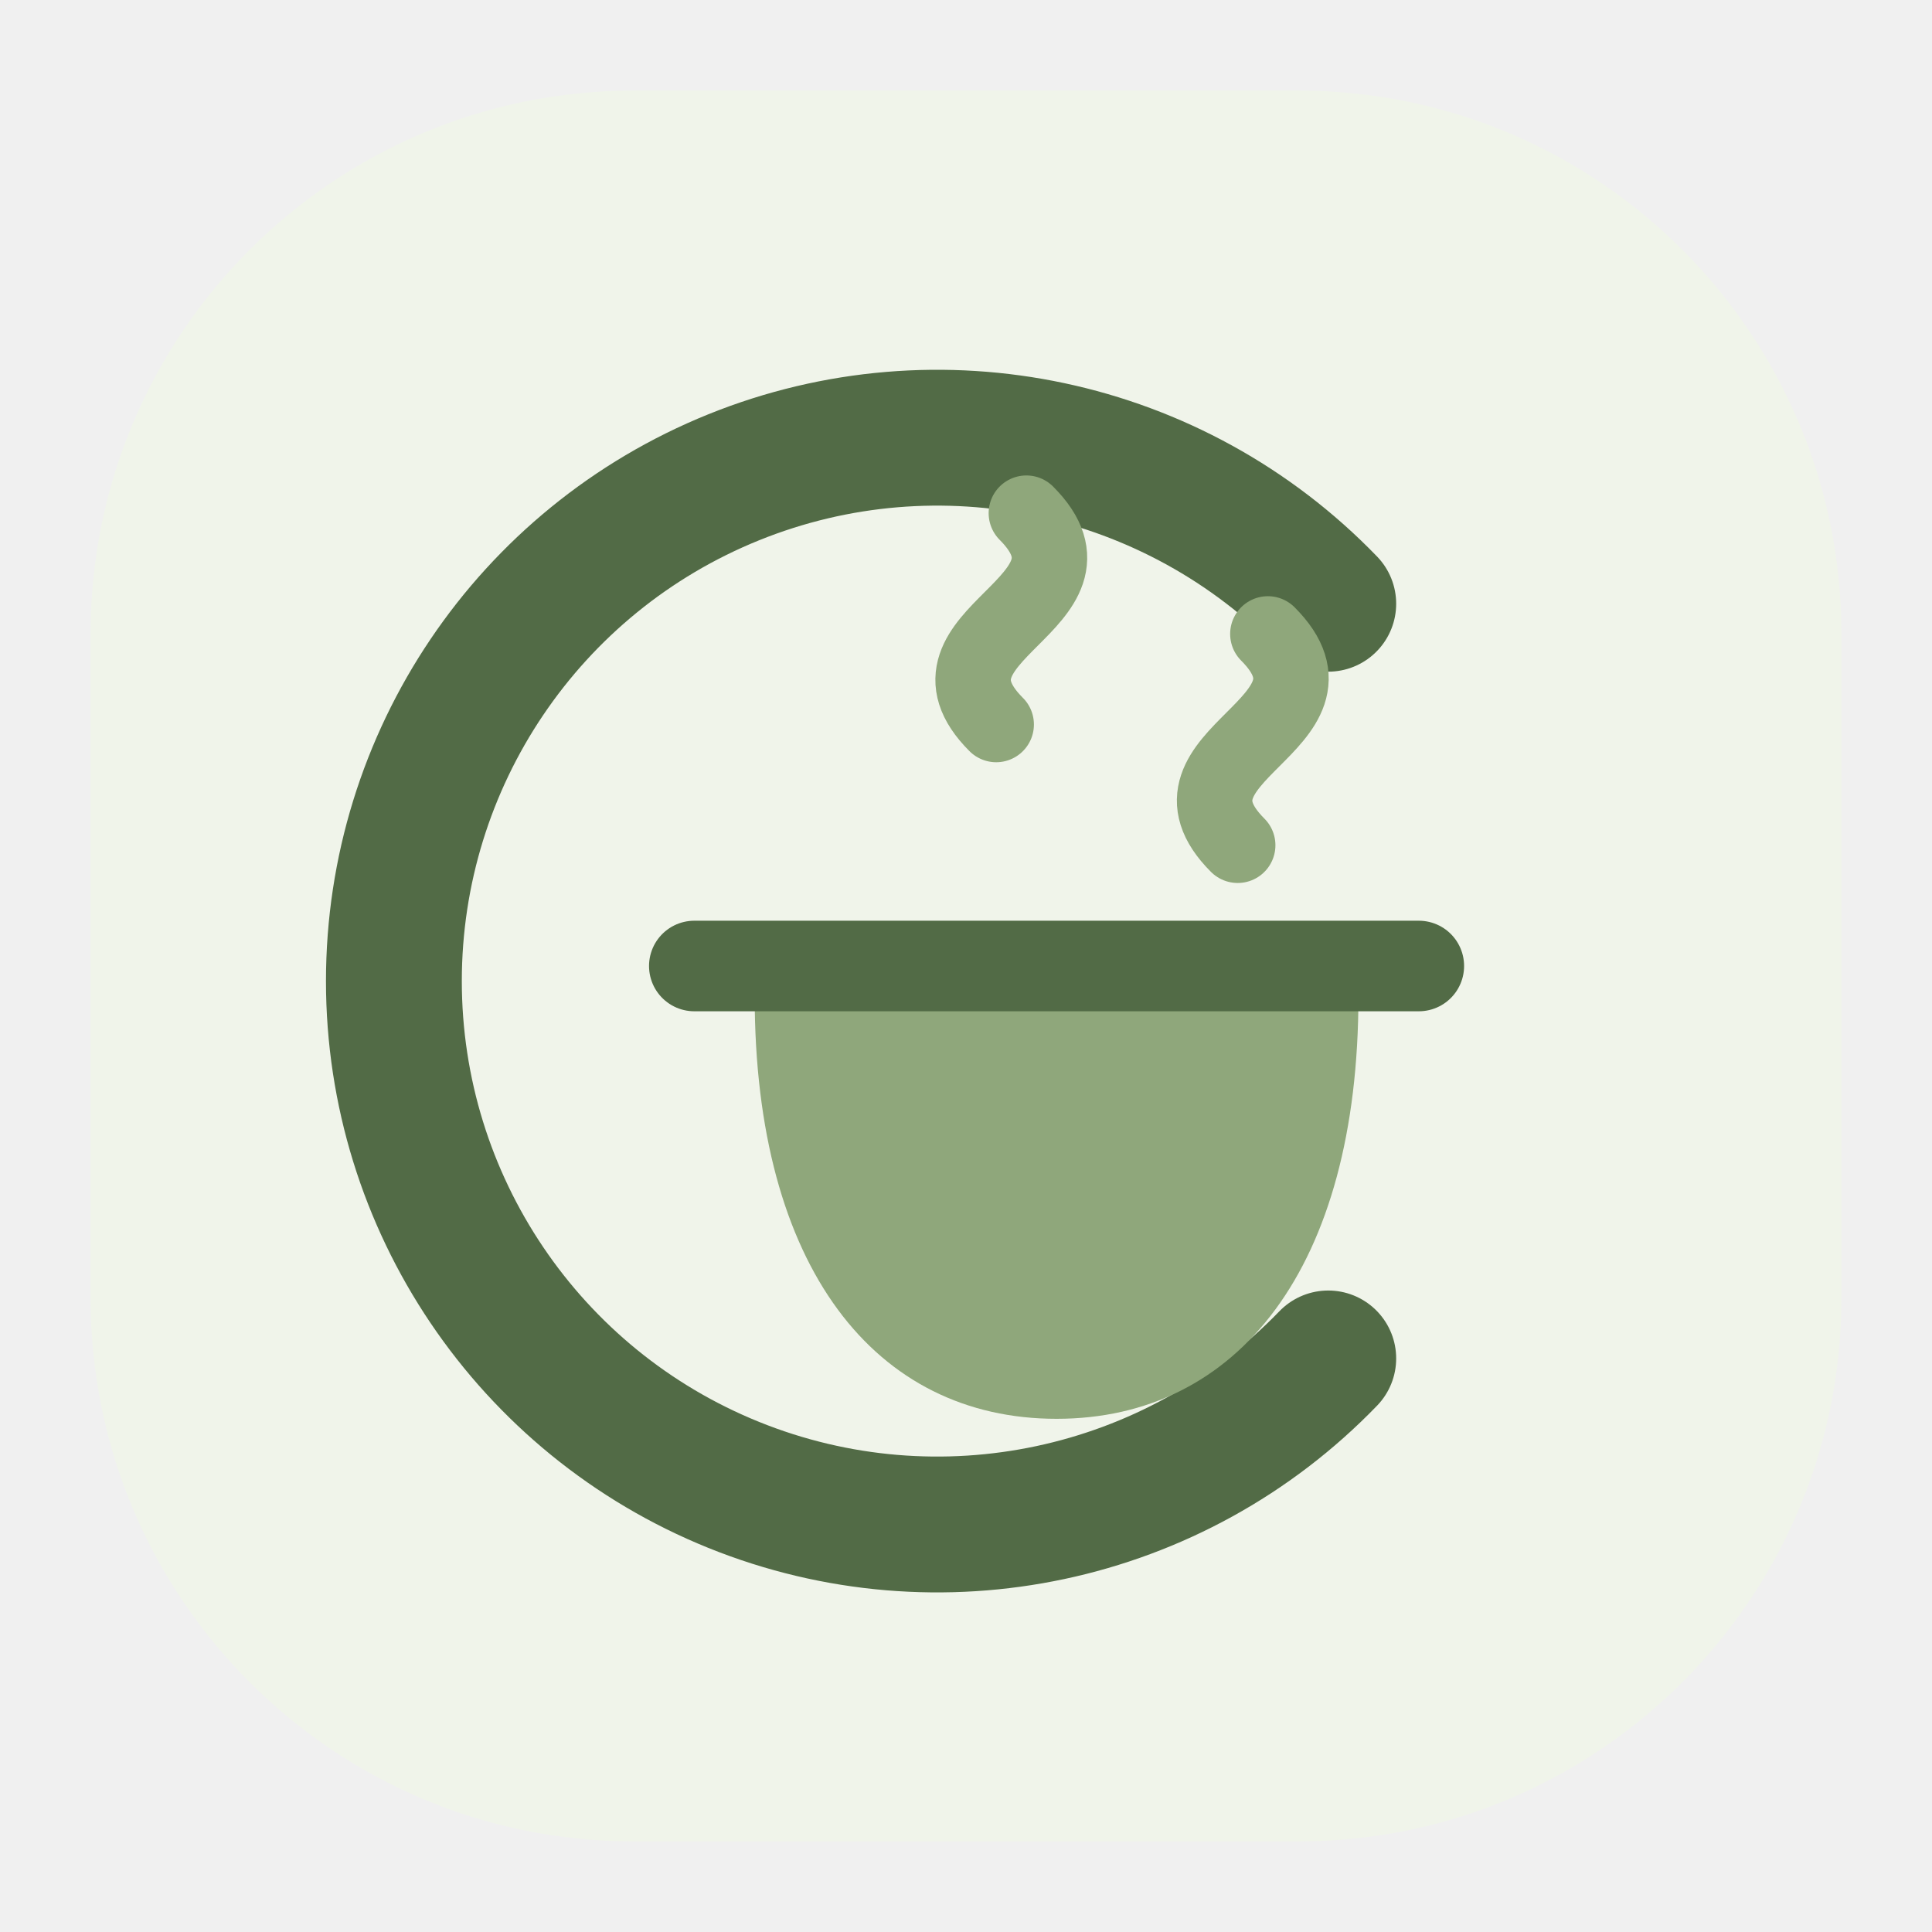
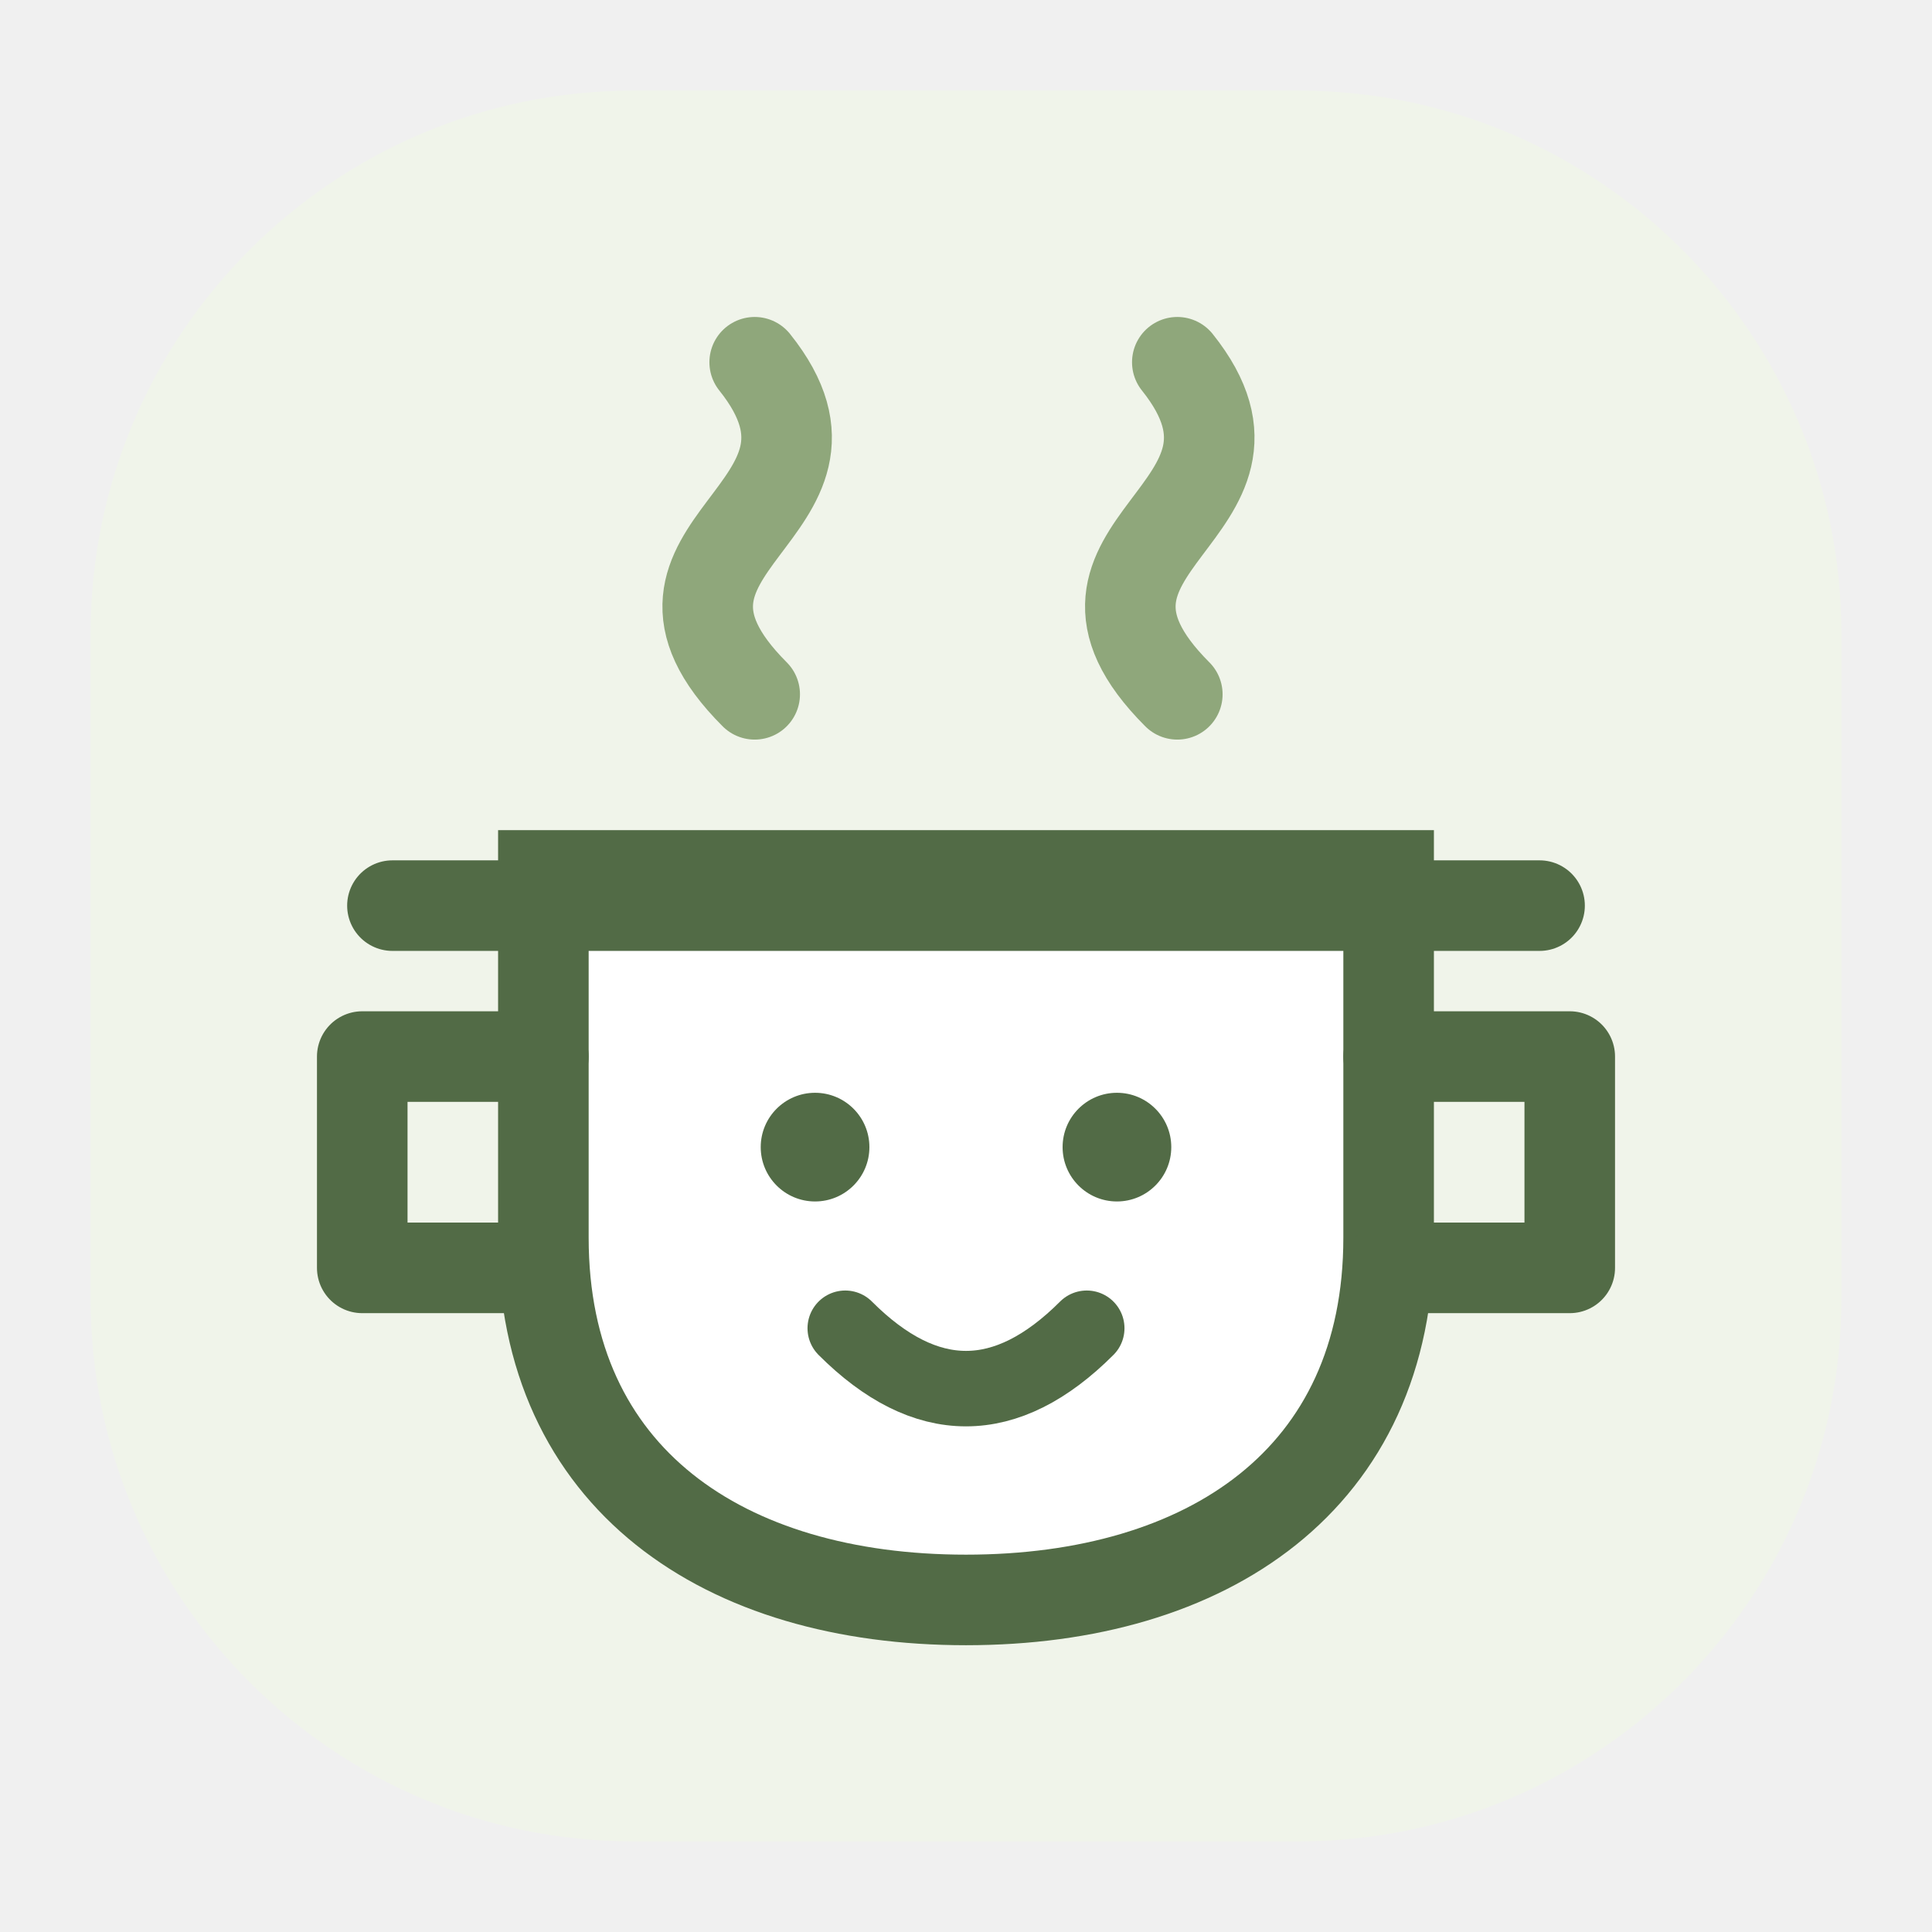
<svg xmlns="http://www.w3.org/2000/svg" viewBox="0 0 64 64">
  <rect x="3" y="3" width="58" height="58" rx="18" fill="#f0f4ea" />
-   <path d="M44 20a18 18 0 1 0 0 25" fill="none" stroke="#526b46" stroke-width="4.5" stroke-linecap="round" />
-   <path d="M25 33h20c0 9-4 14-10 14s-10-5-10-14Z" fill="#8fa77b" />
-   <path d="M23 32h24" stroke="#526b46" stroke-width="3" stroke-linecap="round" />
-   <path d="M33 24c-3-3 4-4 1-7m7 11c-3-3 4-4 1-7" fill="none" stroke="#8fa77b" stroke-width="2.5" stroke-linecap="round" />
+   <path d="M18 29h28v12c0 8-6 12-14 12s-14-4-14-12Z" fill="#fff" stroke="#526b46" stroke-width="3" />
+   <path d="M13 30h38M18 35h-6v7h6m28-7h6v7h-6" fill="none" stroke="#526b46" stroke-width="3" stroke-linecap="round" stroke-linejoin="round" />
+   <path d="M25 23c-5-5 4-6 0-11m14 11c-5-5 4-6 0-11" fill="none" stroke="#8fa77b" stroke-width="3" stroke-linecap="round" />
+   <circle cx="27" cy="38" r="1.8" fill="#526b46" />
+   <circle cx="37" cy="38" r="1.8" fill="#526b46" />
+   <path d="M28 44q4 4 8 0" fill="none" stroke="#526b46" stroke-width="2.5" stroke-linecap="round" />
</svg>
